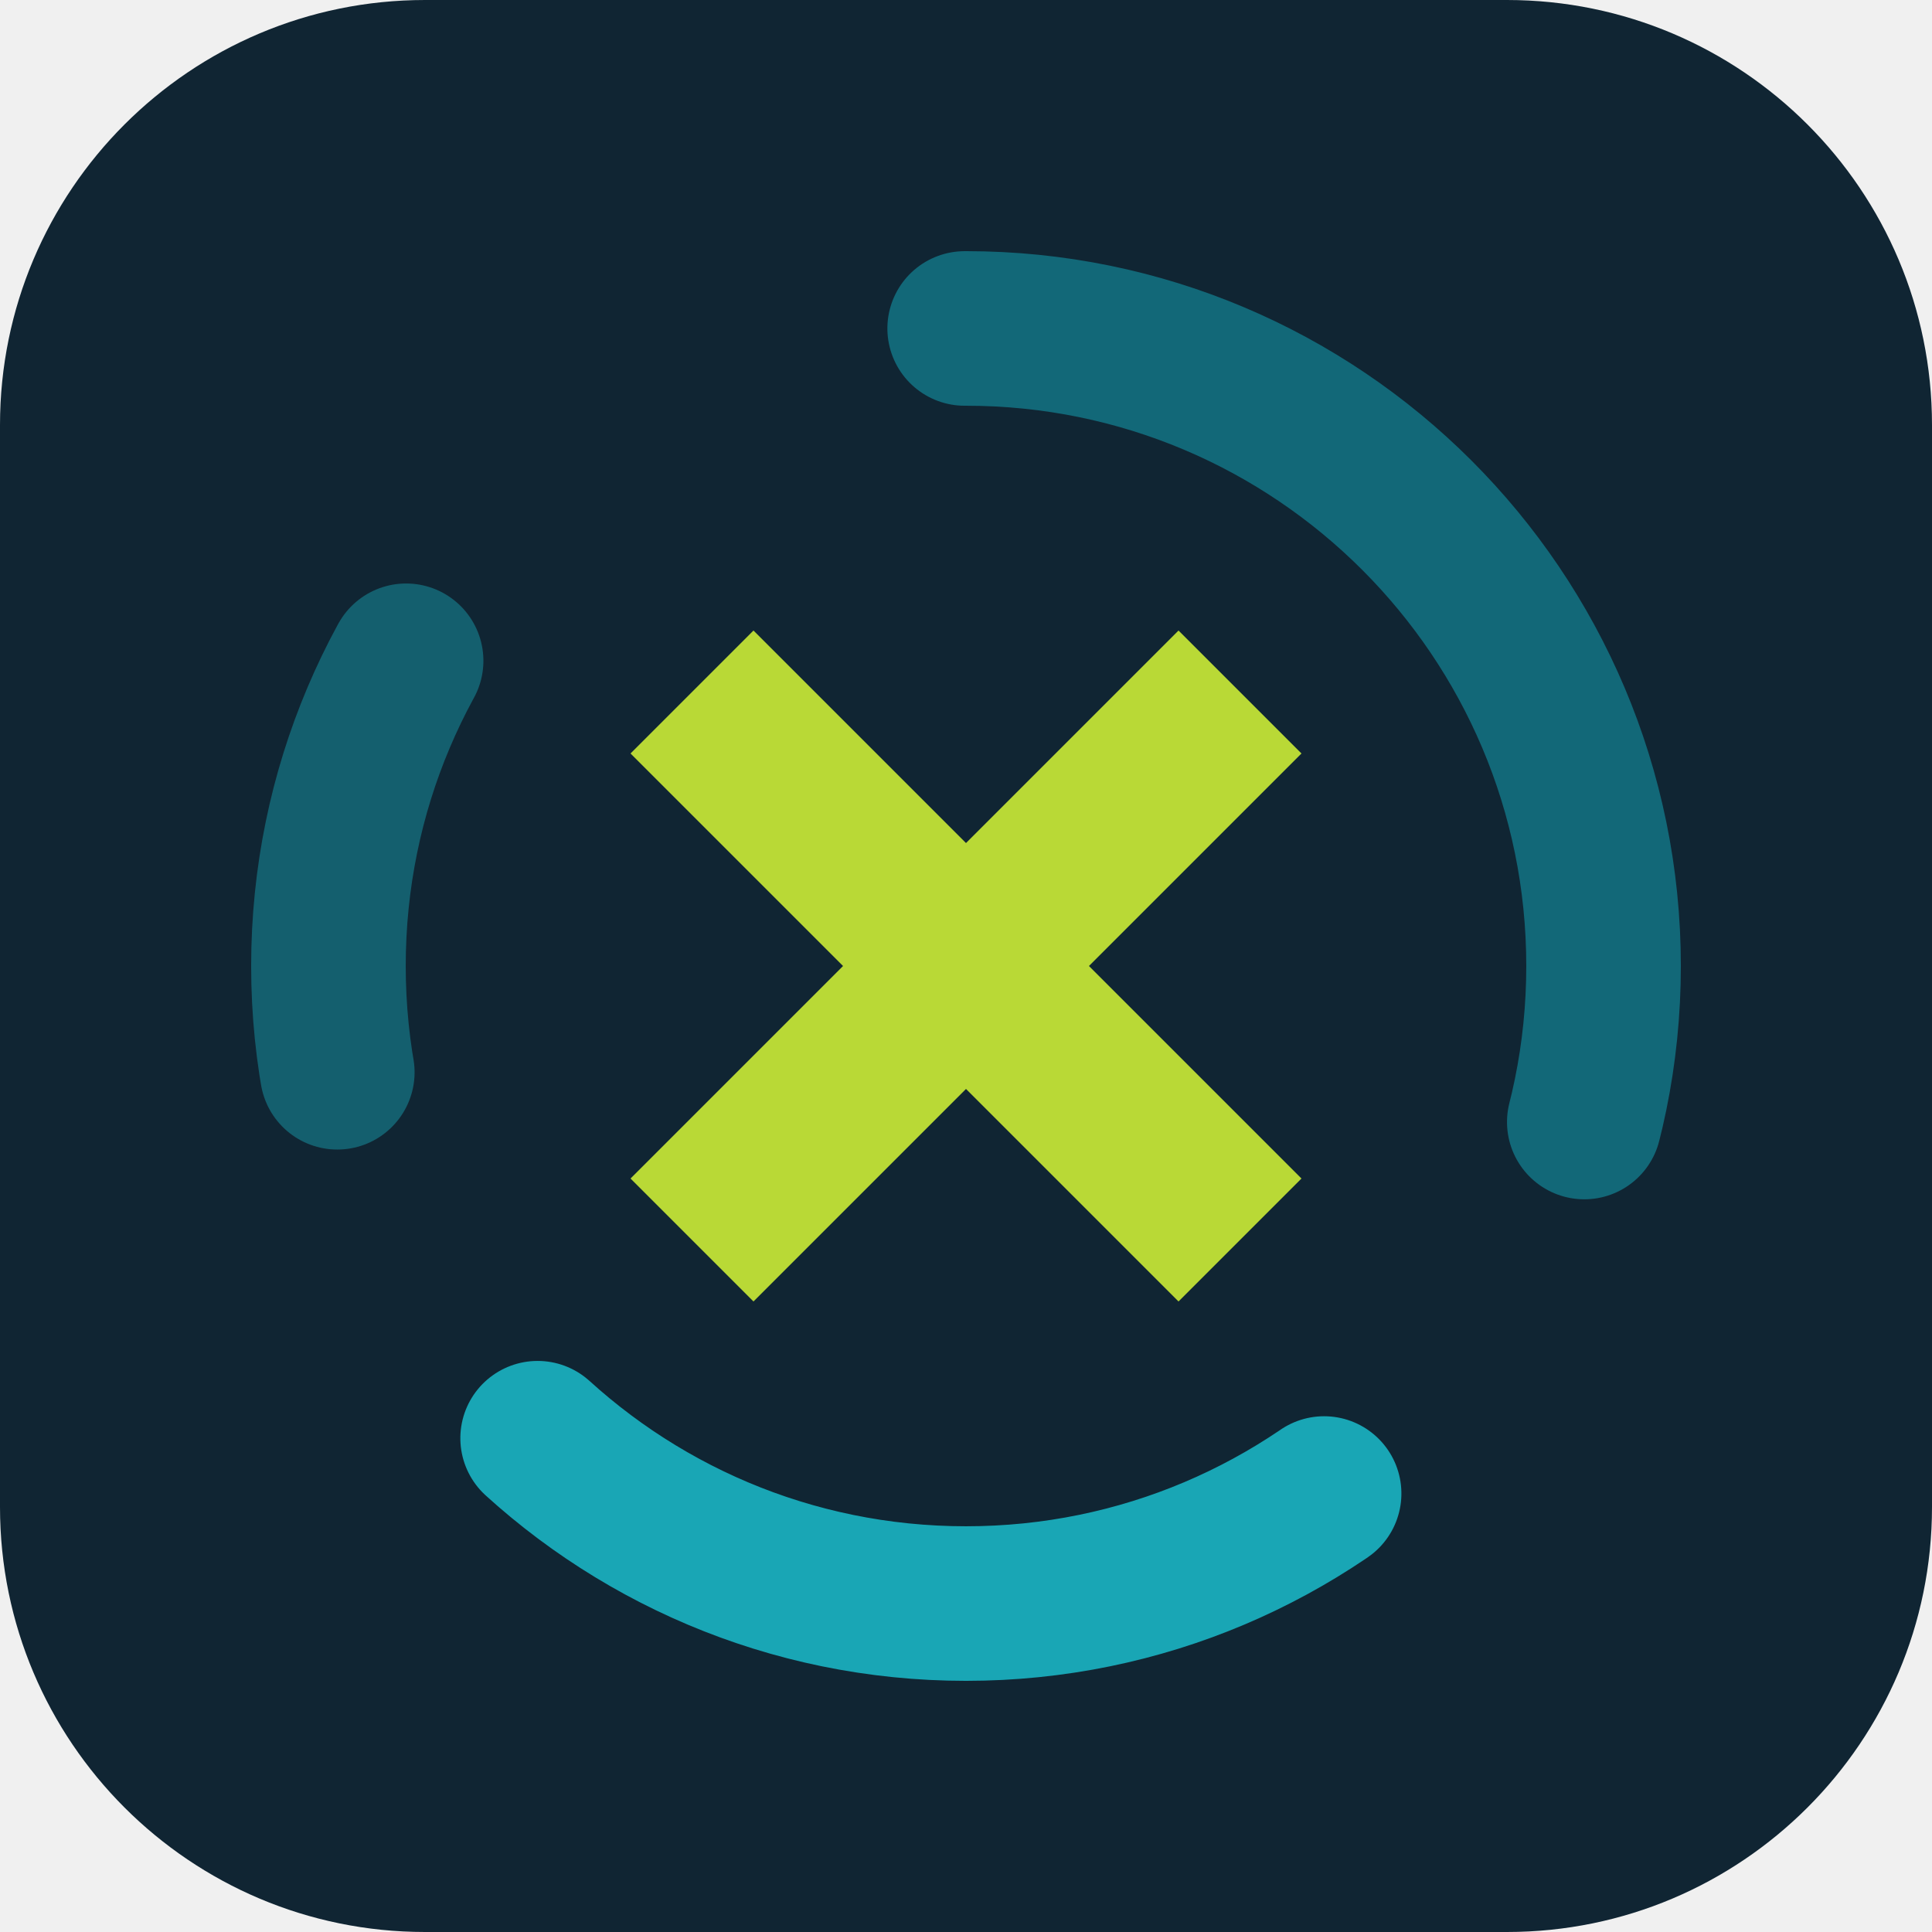
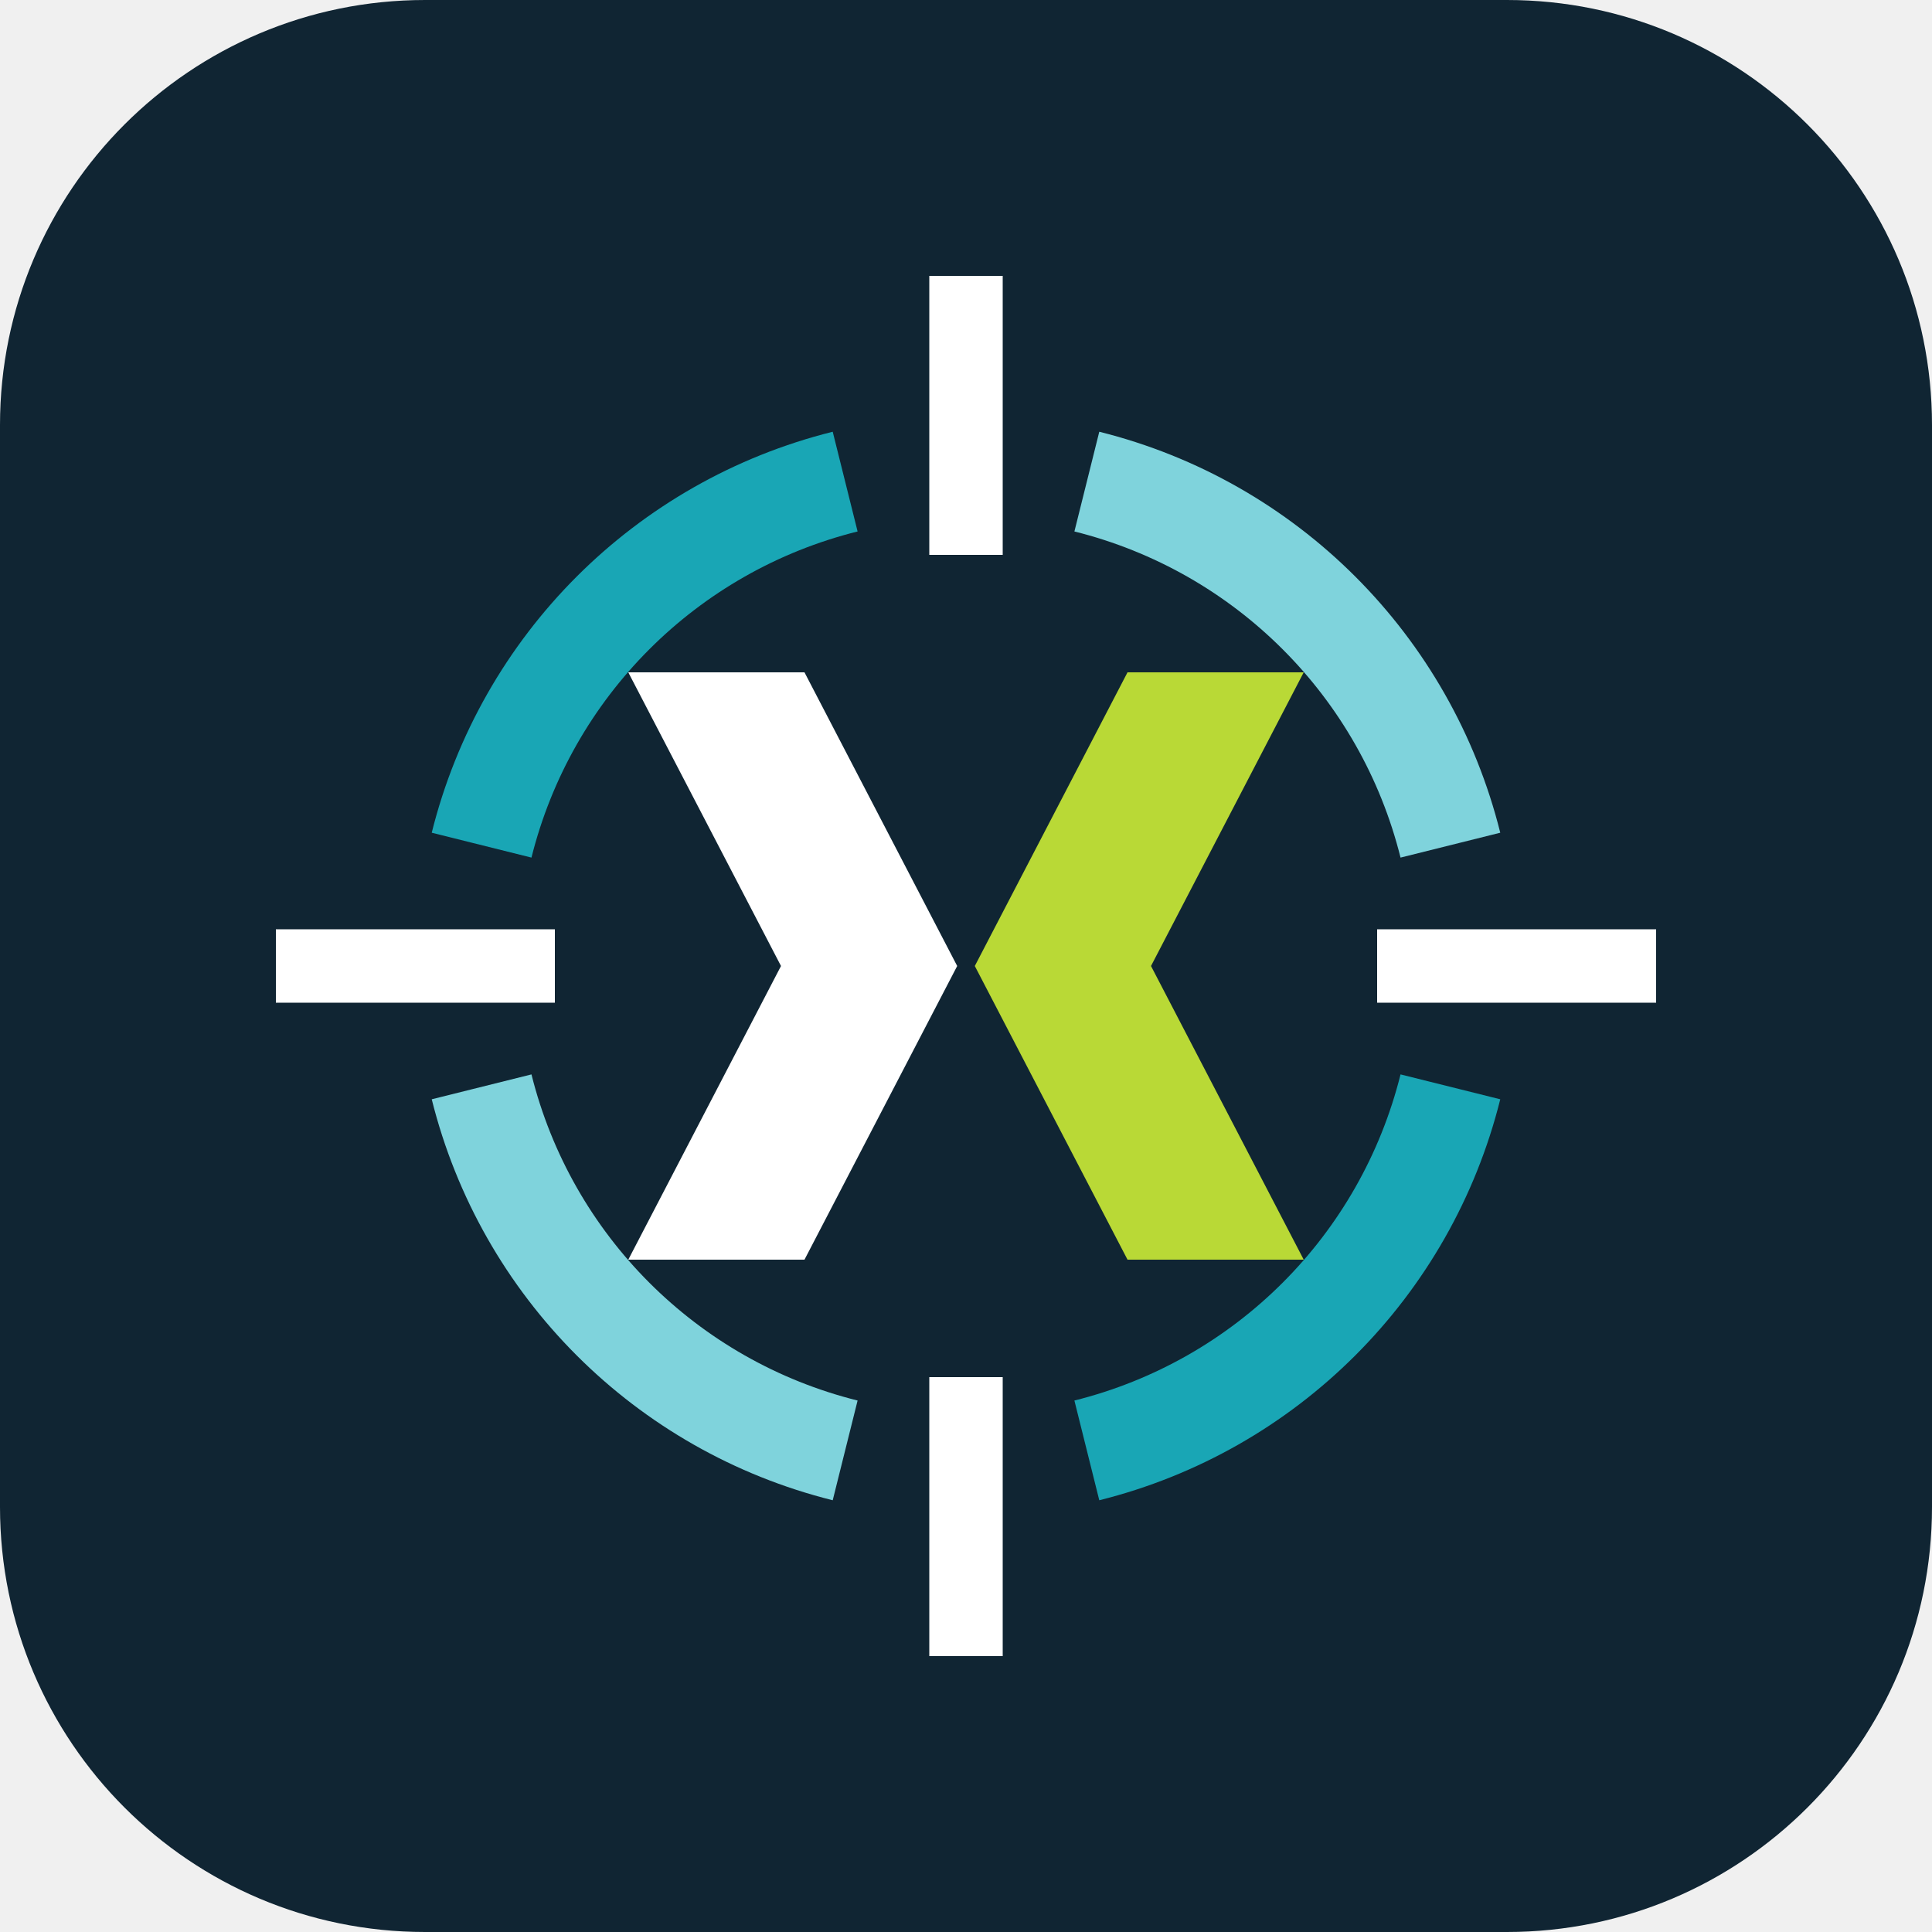
<svg xmlns="http://www.w3.org/2000/svg" viewBox="0 0 100 100" role="img" aria-label="SCOPE X">
  <rect width="100" height="100" rx="22" fill="#102533" />
-   <g fill="none" stroke-width="8" stroke-linecap="round" transform="rotate(-90 50 50)">
-     <circle cx="50" cy="50" r="33" stroke="#126878" stroke-dasharray="60 147.3" stroke-dashoffset="0" />
-     <circle cx="50" cy="50" r="33" stroke="#19A6B5" stroke-dasharray="44 163.3" stroke-dashoffset="-84" />
-     <circle cx="50" cy="50" r="33" stroke="#19A6B5" opacity="0.45" stroke-dasharray="22 185.3" stroke-dashoffset="-150" />
+   <g transform="translate(12 12) scale(0.76)">
+     <g fill="none" stroke-width="7">
+       <path d="M17.01 41.77A34 34 0 0 1 41.77 17.01" stroke="#19A6B5" />
+       <path d="M58.23 17.01A34 34 0 0 1 82.99 41.77" stroke="#7FD3DC" />
+       <path d="M82.99 58.23A34 34 0 0 1 58.23 82.99" stroke="#19A6B5" />
+       <path d="M41.77 82.99A34 34 0 0 1 17.01 58.23" stroke="#7FD3DC" />
+     </g>
+     <path d="M50 3V22M50 78V97M3 50H22M78 50H97" stroke="#FFFFFF" stroke-width="5" fill="none" />
+     <polygon points="27,30 39,30 49.4,50 39,70 27,70 37.4,50" fill="#FFFFFF" />
+     <polygon points="73,30 61,30 50.6,50 61,70 73,70 62.6,50" fill="#B9D936" />
  </g>
-   <path d="M39 39 L61 61 M61 39 L39 61" stroke="#B9D936" stroke-width="9" stroke-linecap="square" />
</svg>
